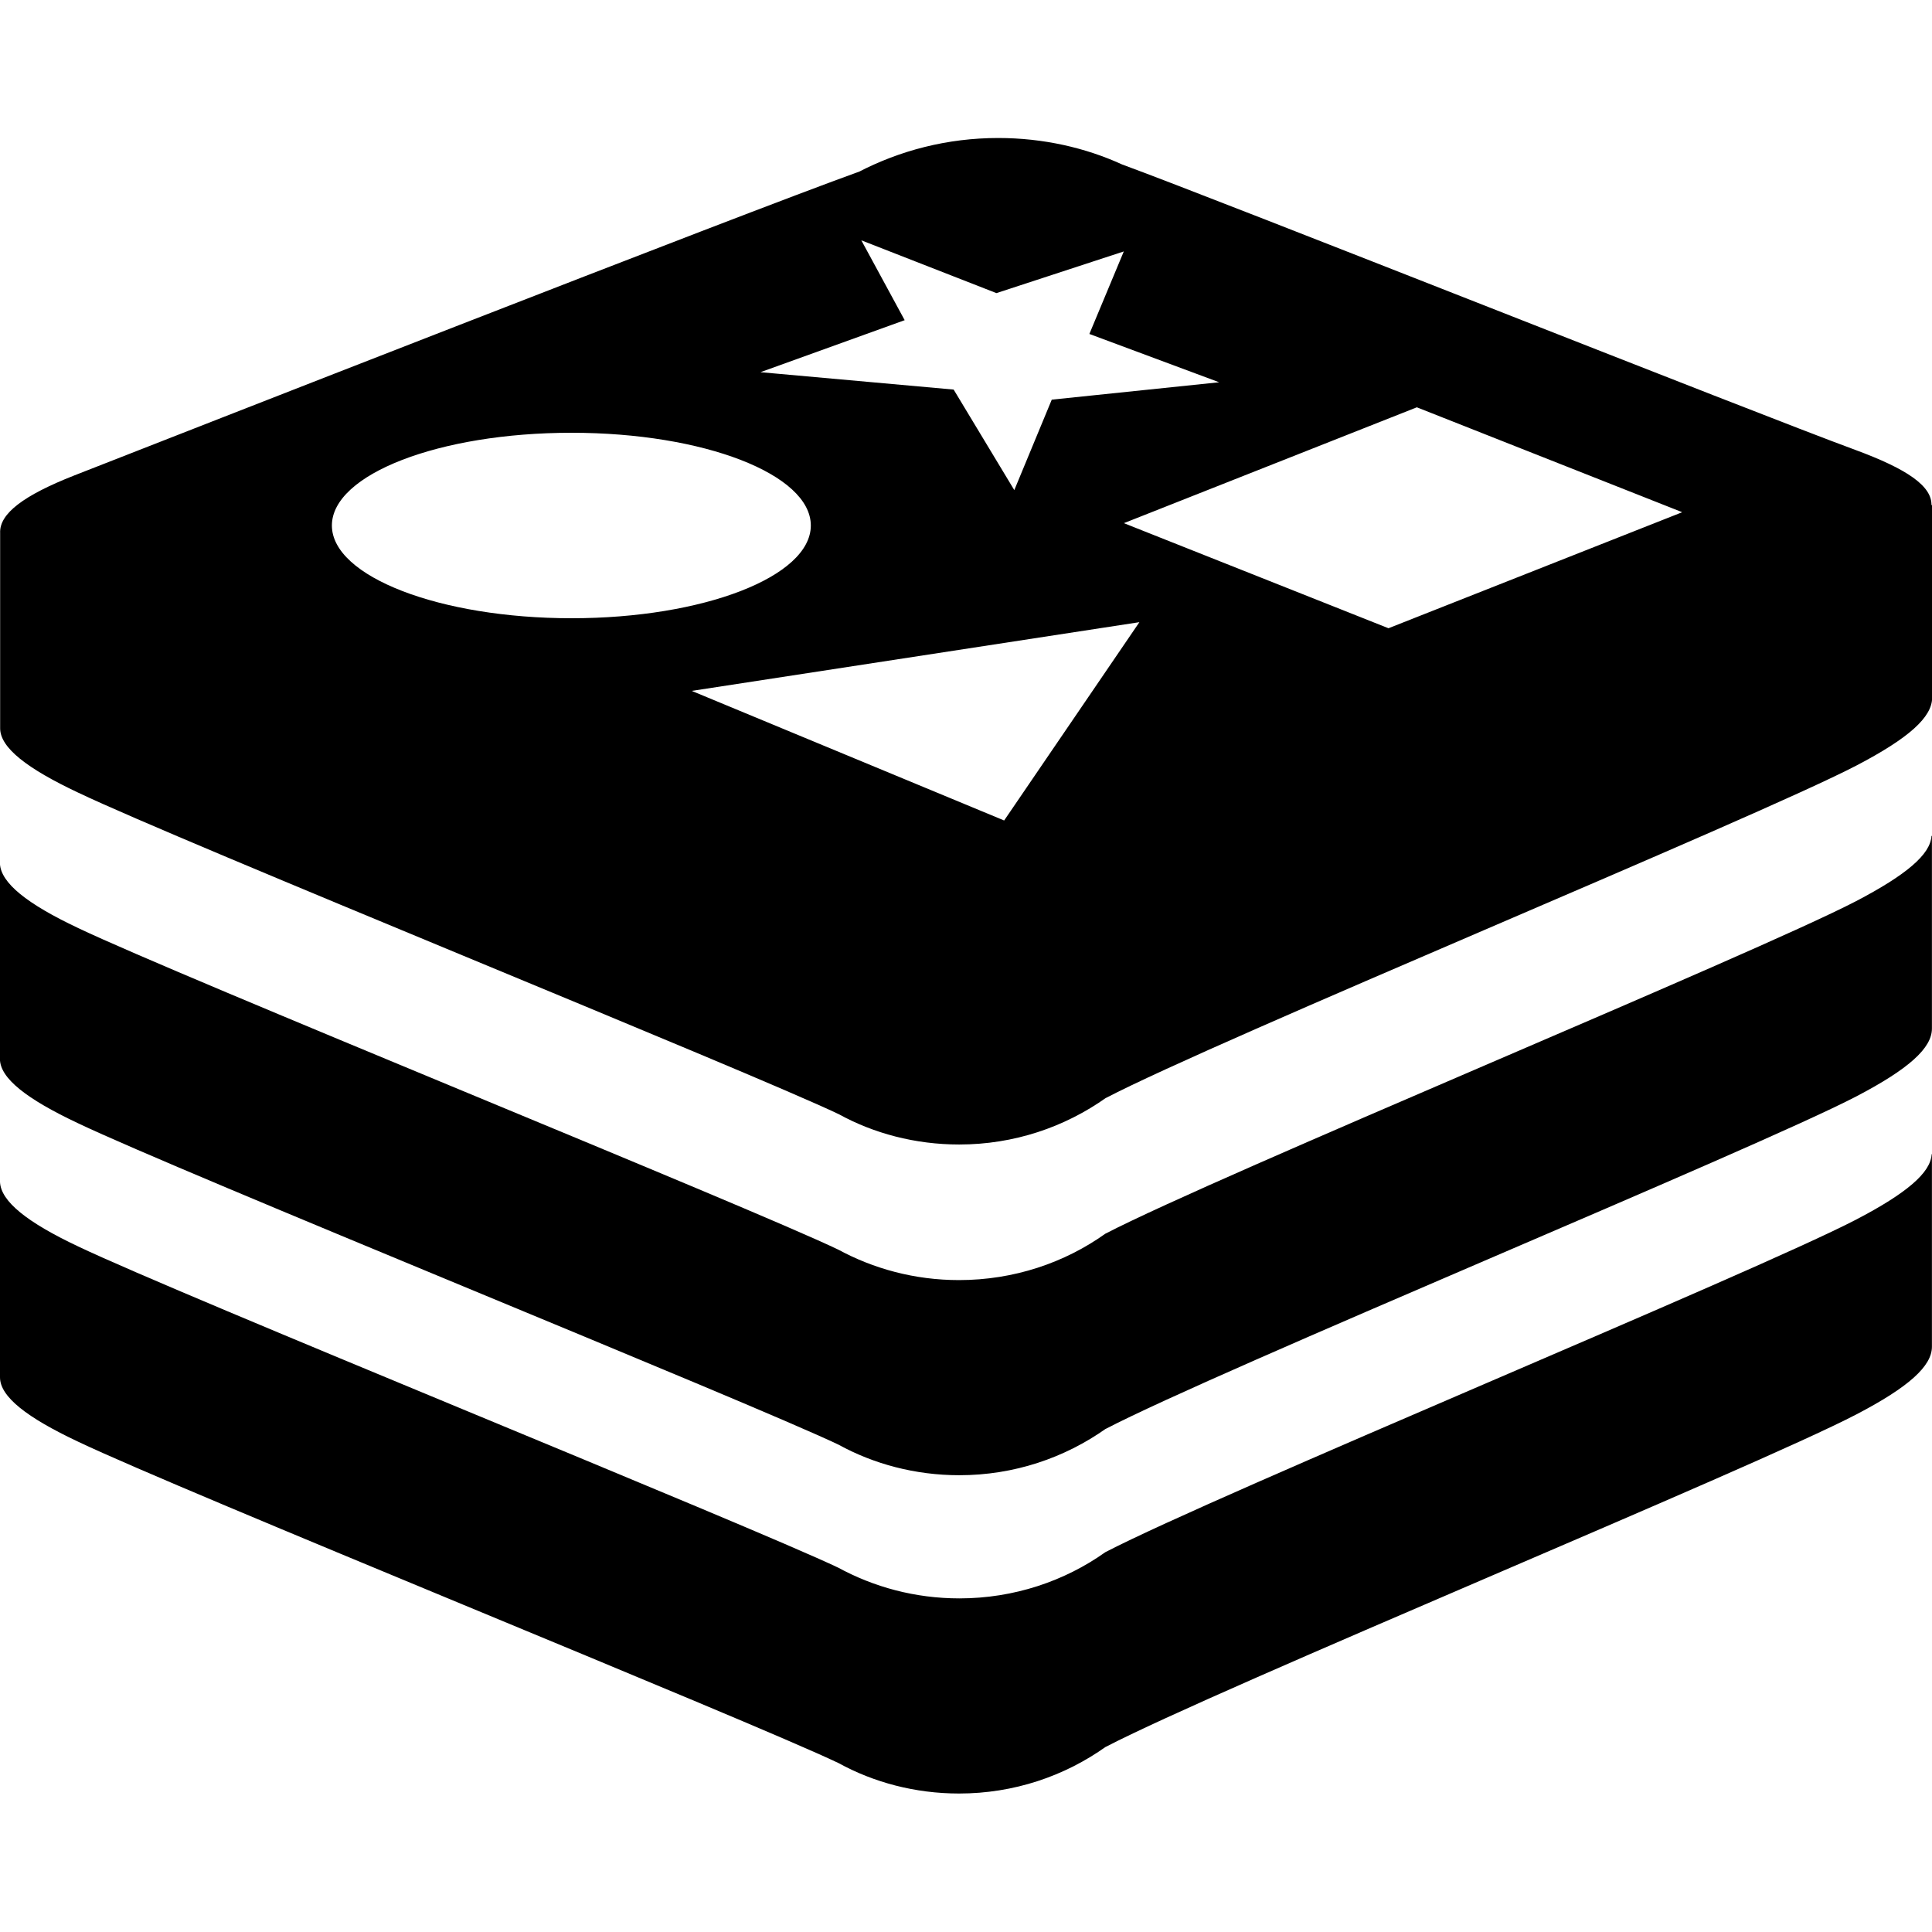
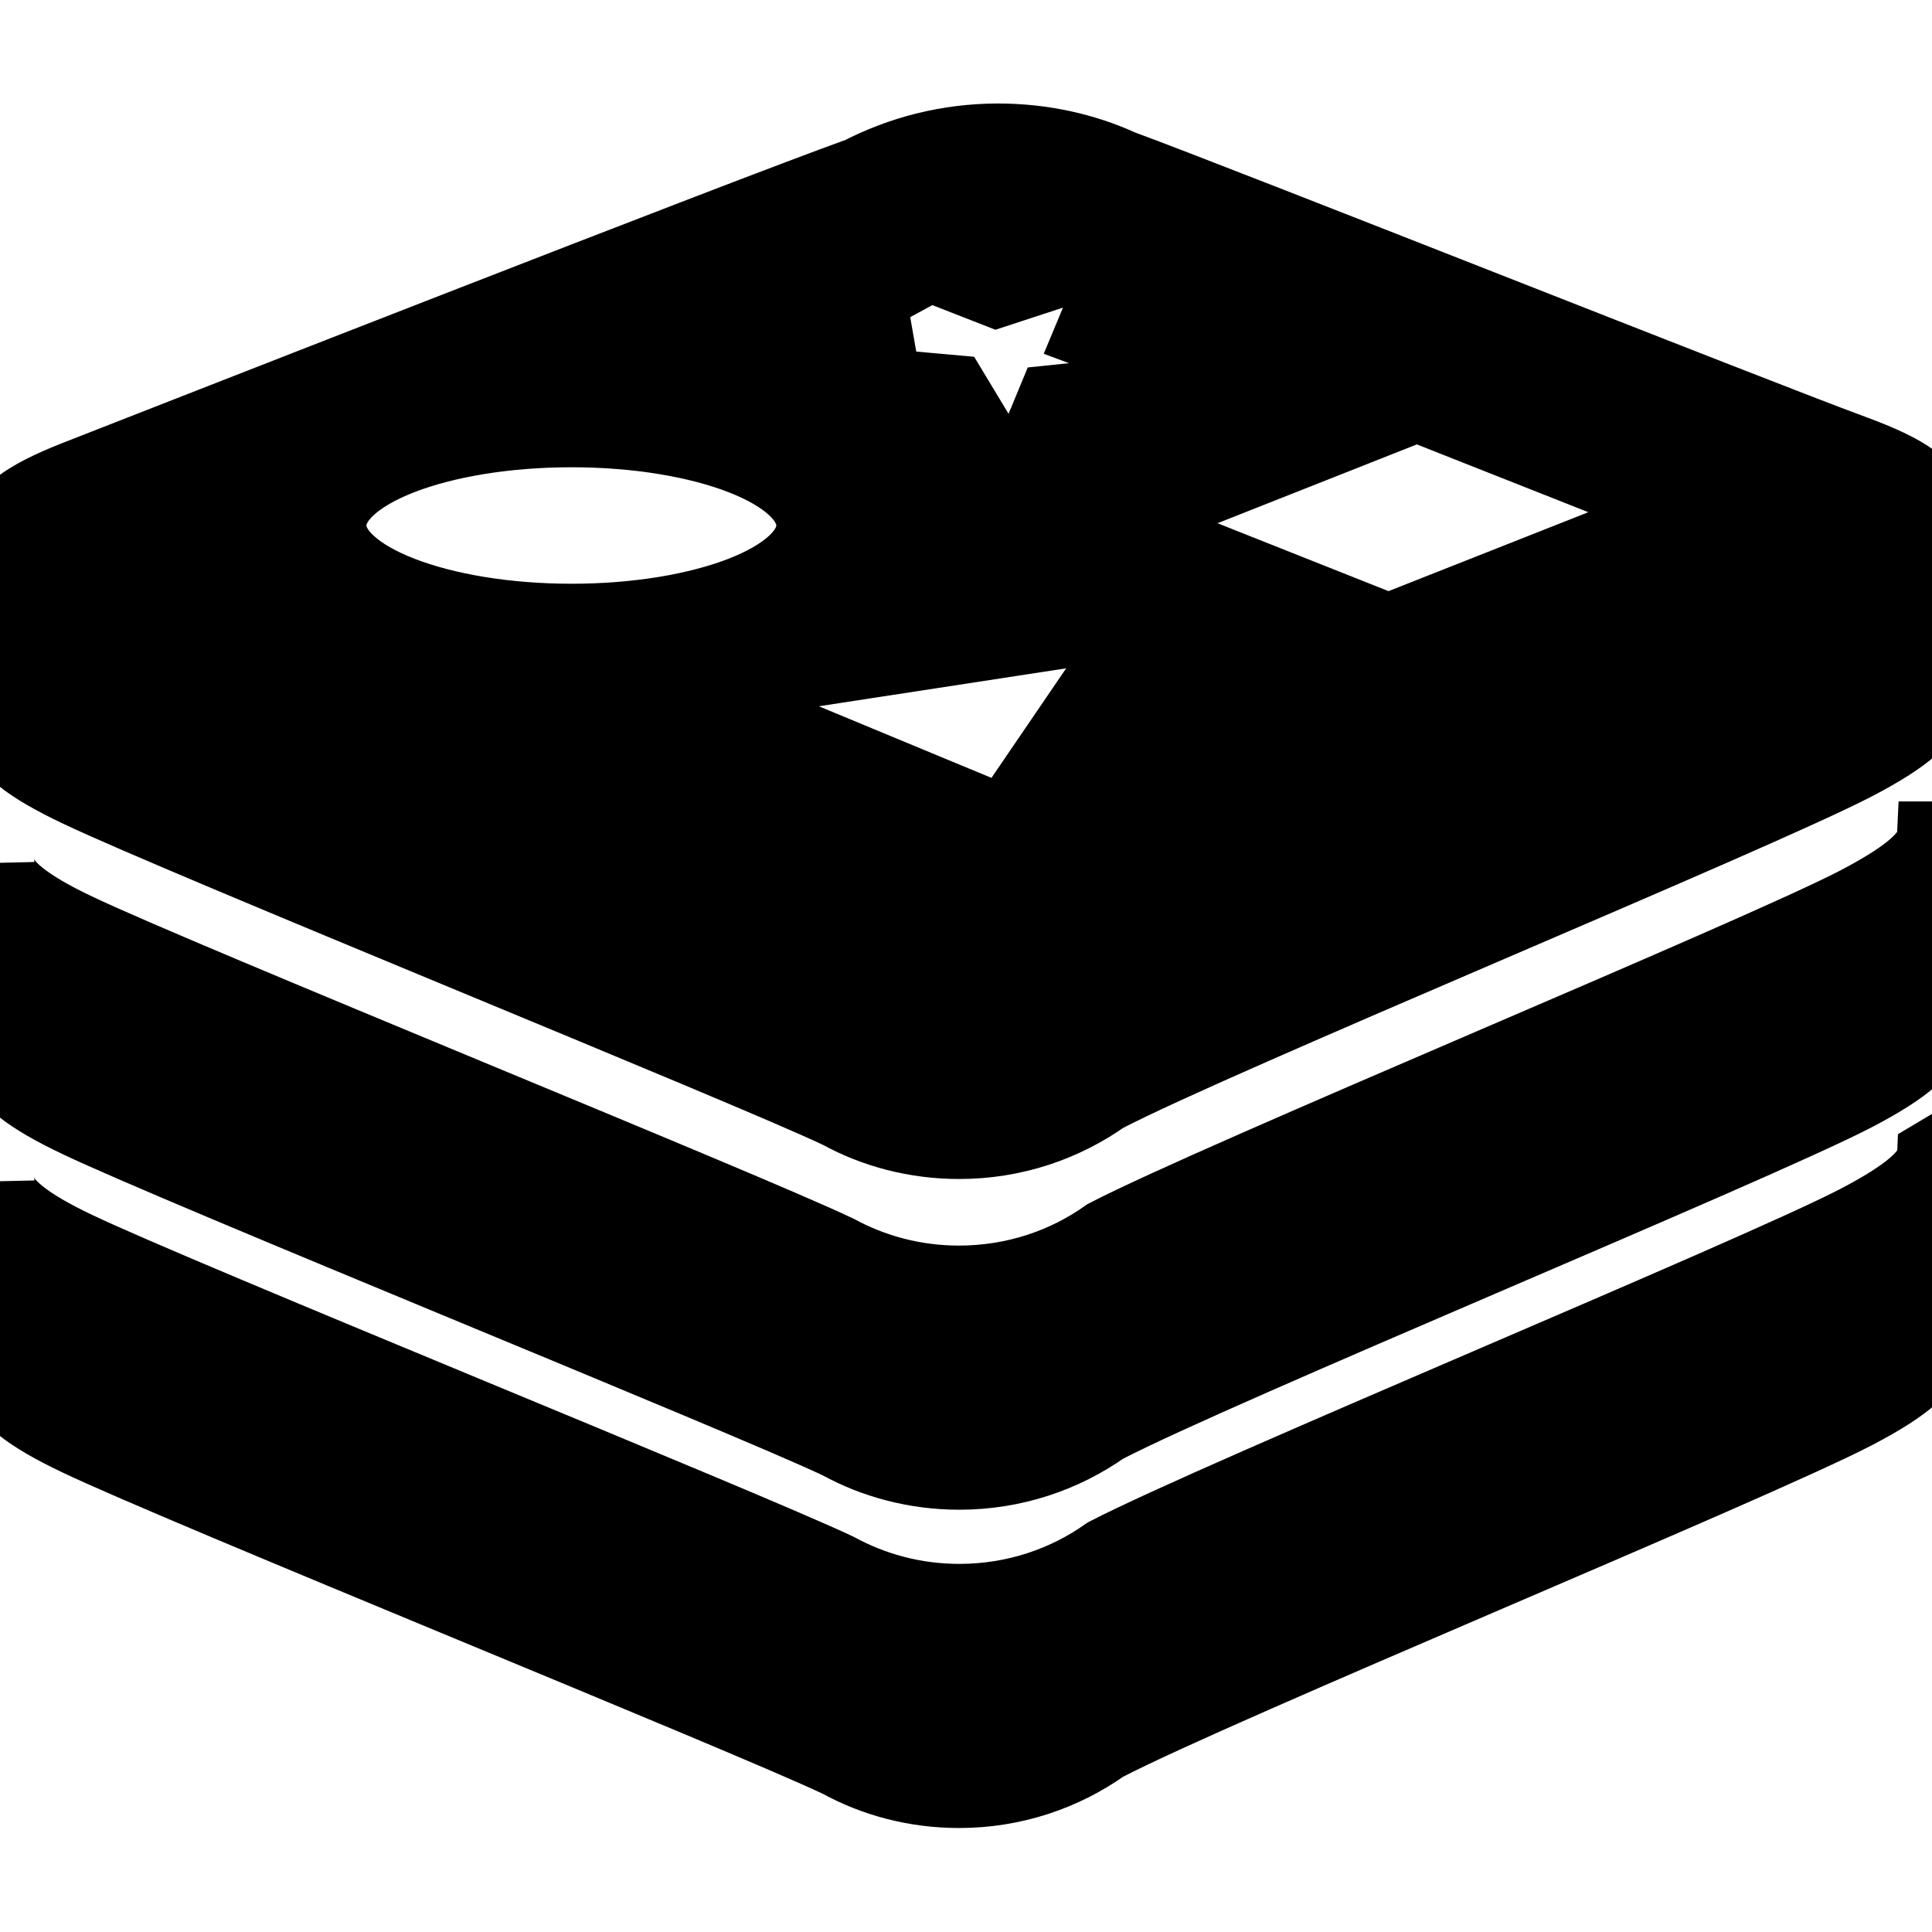
- <svg xmlns="http://www.w3.org/2000/svg" width="800px" height="800px" viewBox="0 -2 28 28">
+ <svg xmlns="http://www.w3.org/2000/svg" width="800px" height="800px" viewBox="0 -2 28 28" fill="currentColor" stroke="currentColor">
  <path d="m27.994 14.729c-.012.267-.365.566-1.091.945-1.495.778-9.236 3.967-10.883 4.821-.589.419-1.324.67-2.116.67-.641 0-1.243-.164-1.768-.452l.019.01c-1.304-.622-9.539-3.95-11.023-4.659-.741-.35-1.119-.653-1.132-.933v2.83c0 .282.39.583 1.132.933 1.484.709 9.722 4.037 11.023 4.659.504.277 1.105.44 1.744.44.795 0 1.531-.252 2.132-.681l-.011.008c1.647-.859 9.388-4.041 10.883-4.821.76-.396 1.096-.7 1.096-.982s0-2.791 0-2.791z" />
  <path d="m27.992 10.115c-.013.267-.365.565-1.09.944-1.495.778-9.236 3.967-10.883 4.821-.59.421-1.326.672-2.121.672-.639 0-1.24-.163-1.763-.449l.019.01c-1.304-.627-9.539-3.955-11.023-4.664-.741-.35-1.119-.653-1.132-.933v2.83c0 .282.39.583 1.132.933 1.484.709 9.721 4.037 11.023 4.659.506.278 1.108.442 1.749.442.793 0 1.527-.251 2.128-.677l-.011.008c1.647-.859 9.388-4.043 10.883-4.821.76-.397 1.096-.7 1.096-.984s0-2.791 0-2.791z" />
  <path d="m27.992 5.329c.014-.285-.358-.534-1.107-.81-1.451-.533-9.152-3.596-10.624-4.136-.528-.242-1.144-.383-1.794-.383-.734 0-1.426.18-2.035.498l.024-.012c-1.731.622-9.924 3.835-11.381 4.405-.729.287-1.086.552-1.073.834v2.83c0 .282.39.583 1.132.933 1.484.709 9.721 4.038 11.023 4.66.504.277 1.105.439 1.744.439.795 0 1.531-.252 2.133-.68l-.011.008c1.647-.859 9.388-4.043 10.883-4.821.76-.397 1.096-.7 1.096-.984s0-2.791 0-2.791h-.009zm-17.967 2.684 6.488-.996-1.96 2.874zm14.351-2.588-4.253 1.68-3.835-1.523 4.246-1.679 3.838 1.517zm-11.265-2.785-.628-1.157 1.958.765 1.846-.604-.499 1.196 1.881.7-2.426.252-.543 1.311-.879-1.457-2.8-.252 2.091-.754zm-4.827 1.632c1.916 0 3.467.602 3.467 1.344s-1.559 1.344-3.467 1.344-3.474-.603-3.474-1.344 1.553-1.344 3.474-1.344z" />
</svg>
